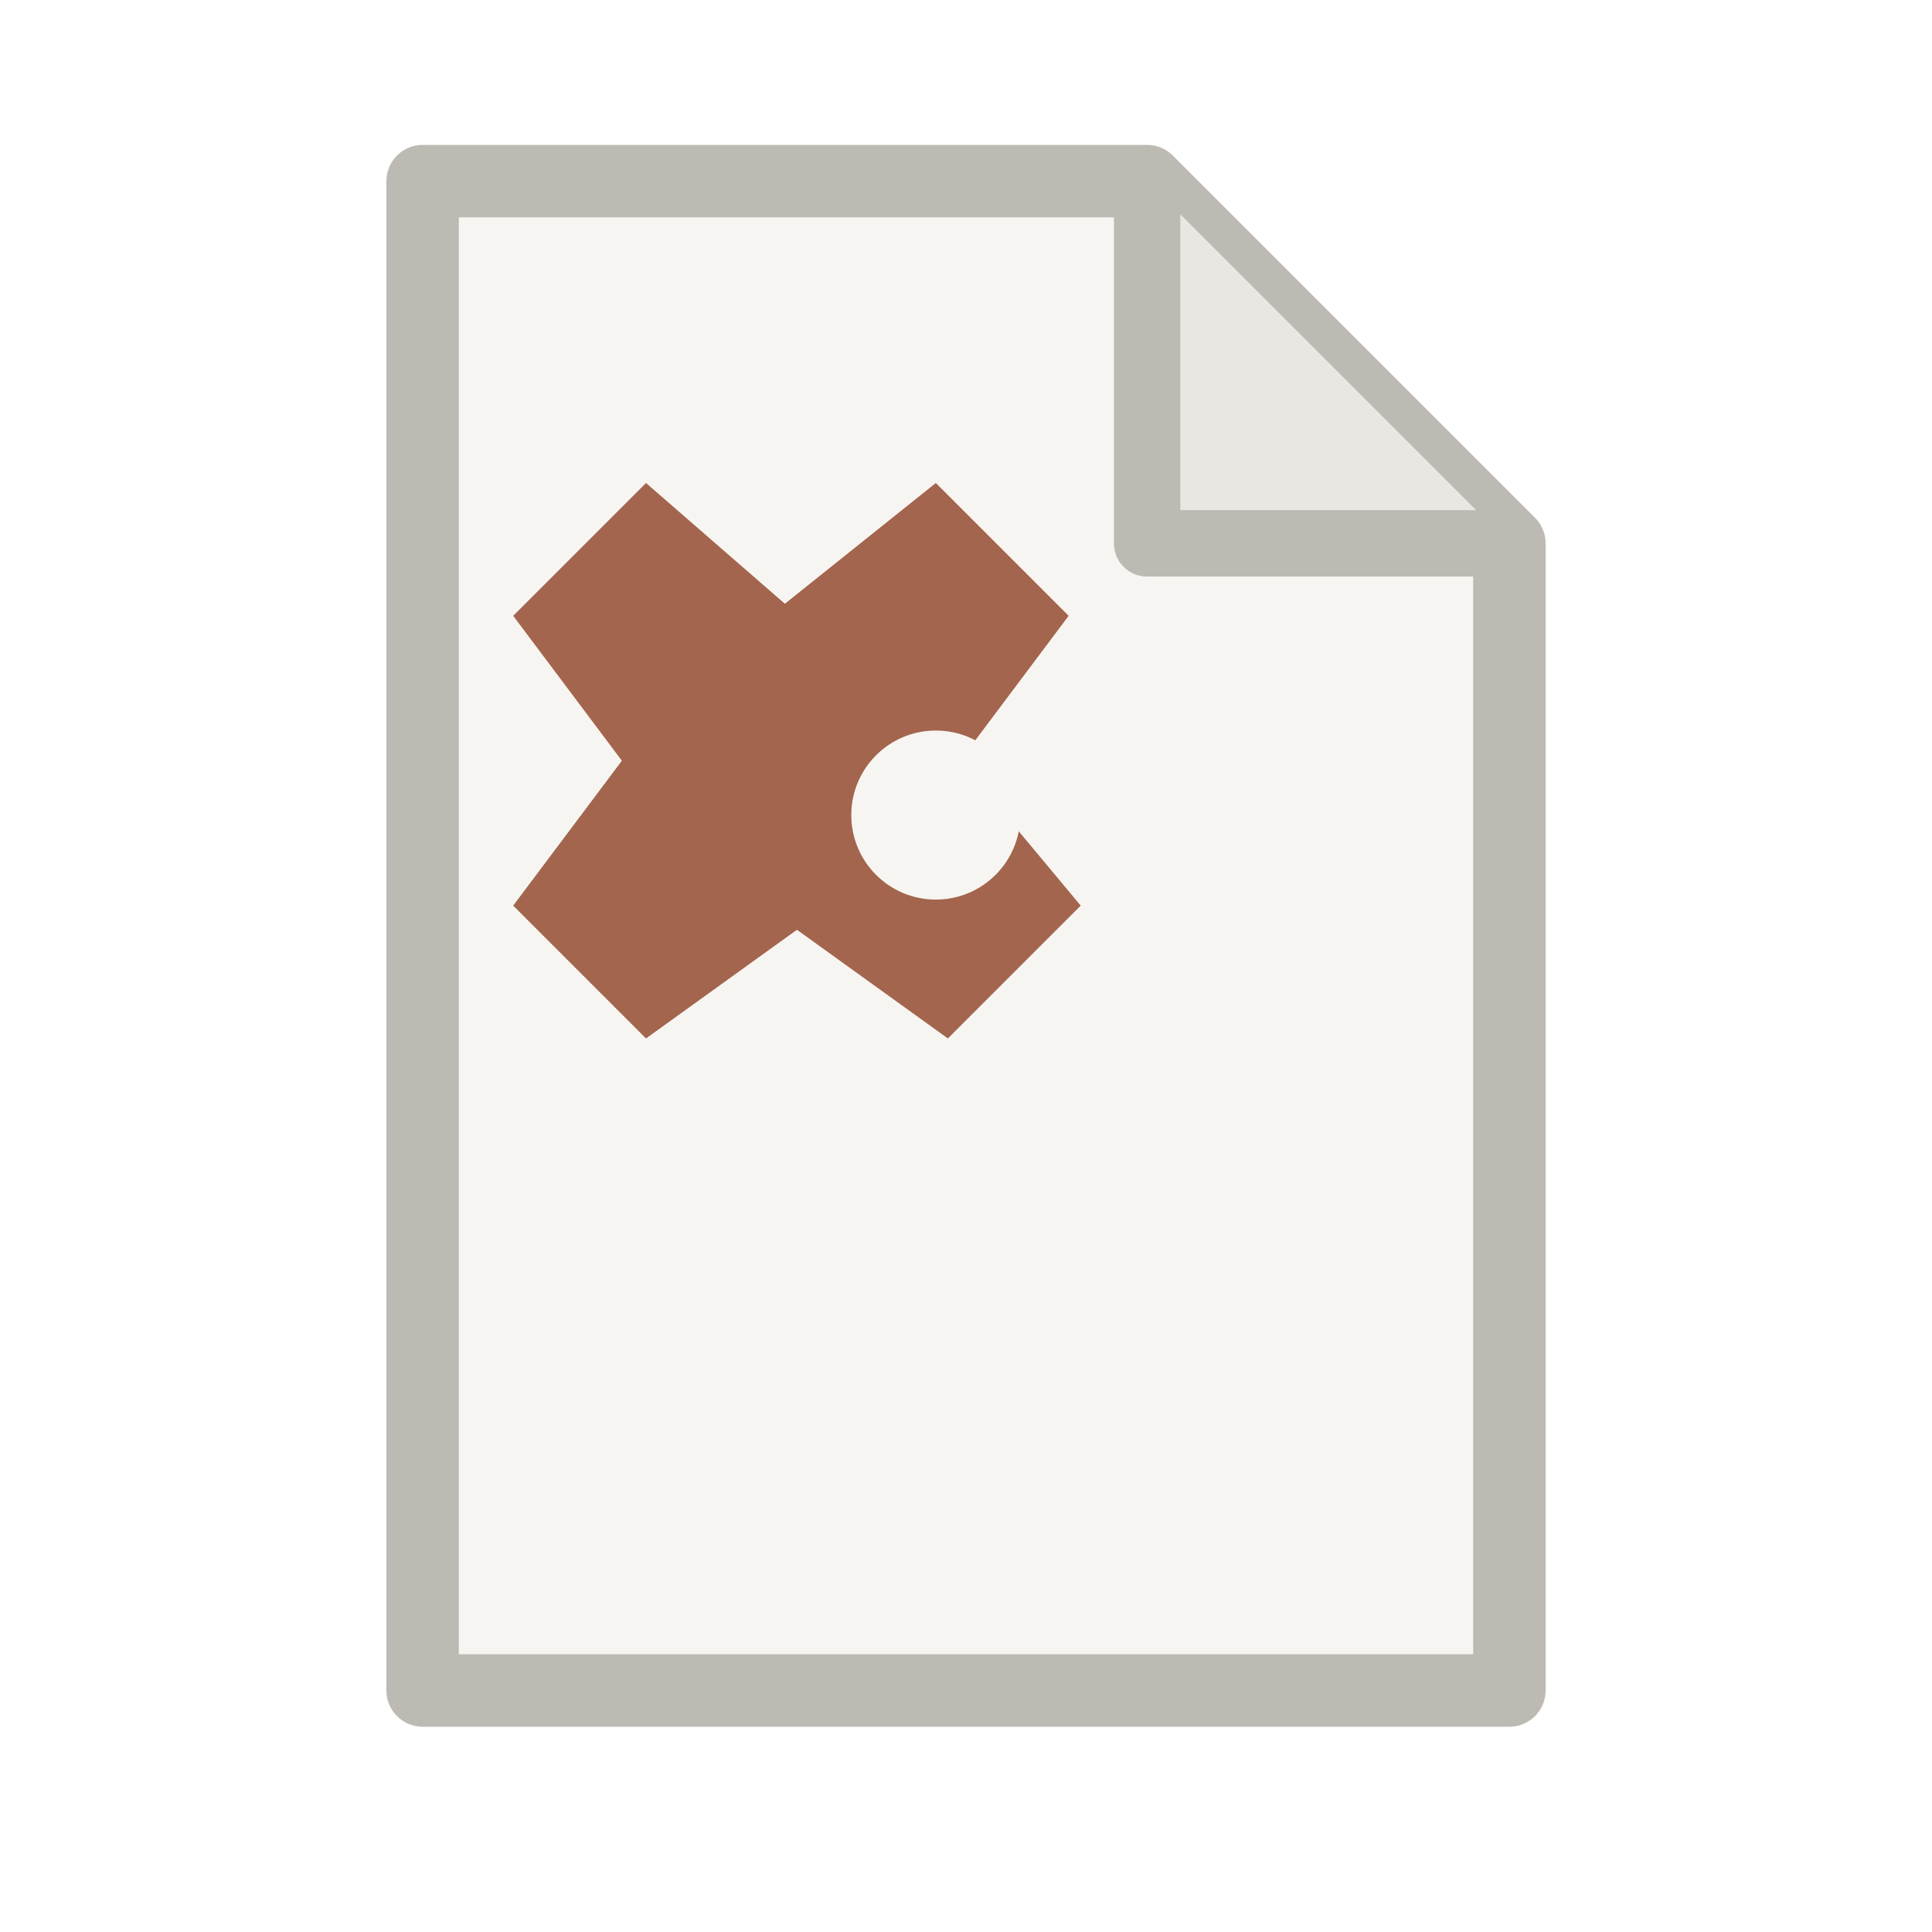
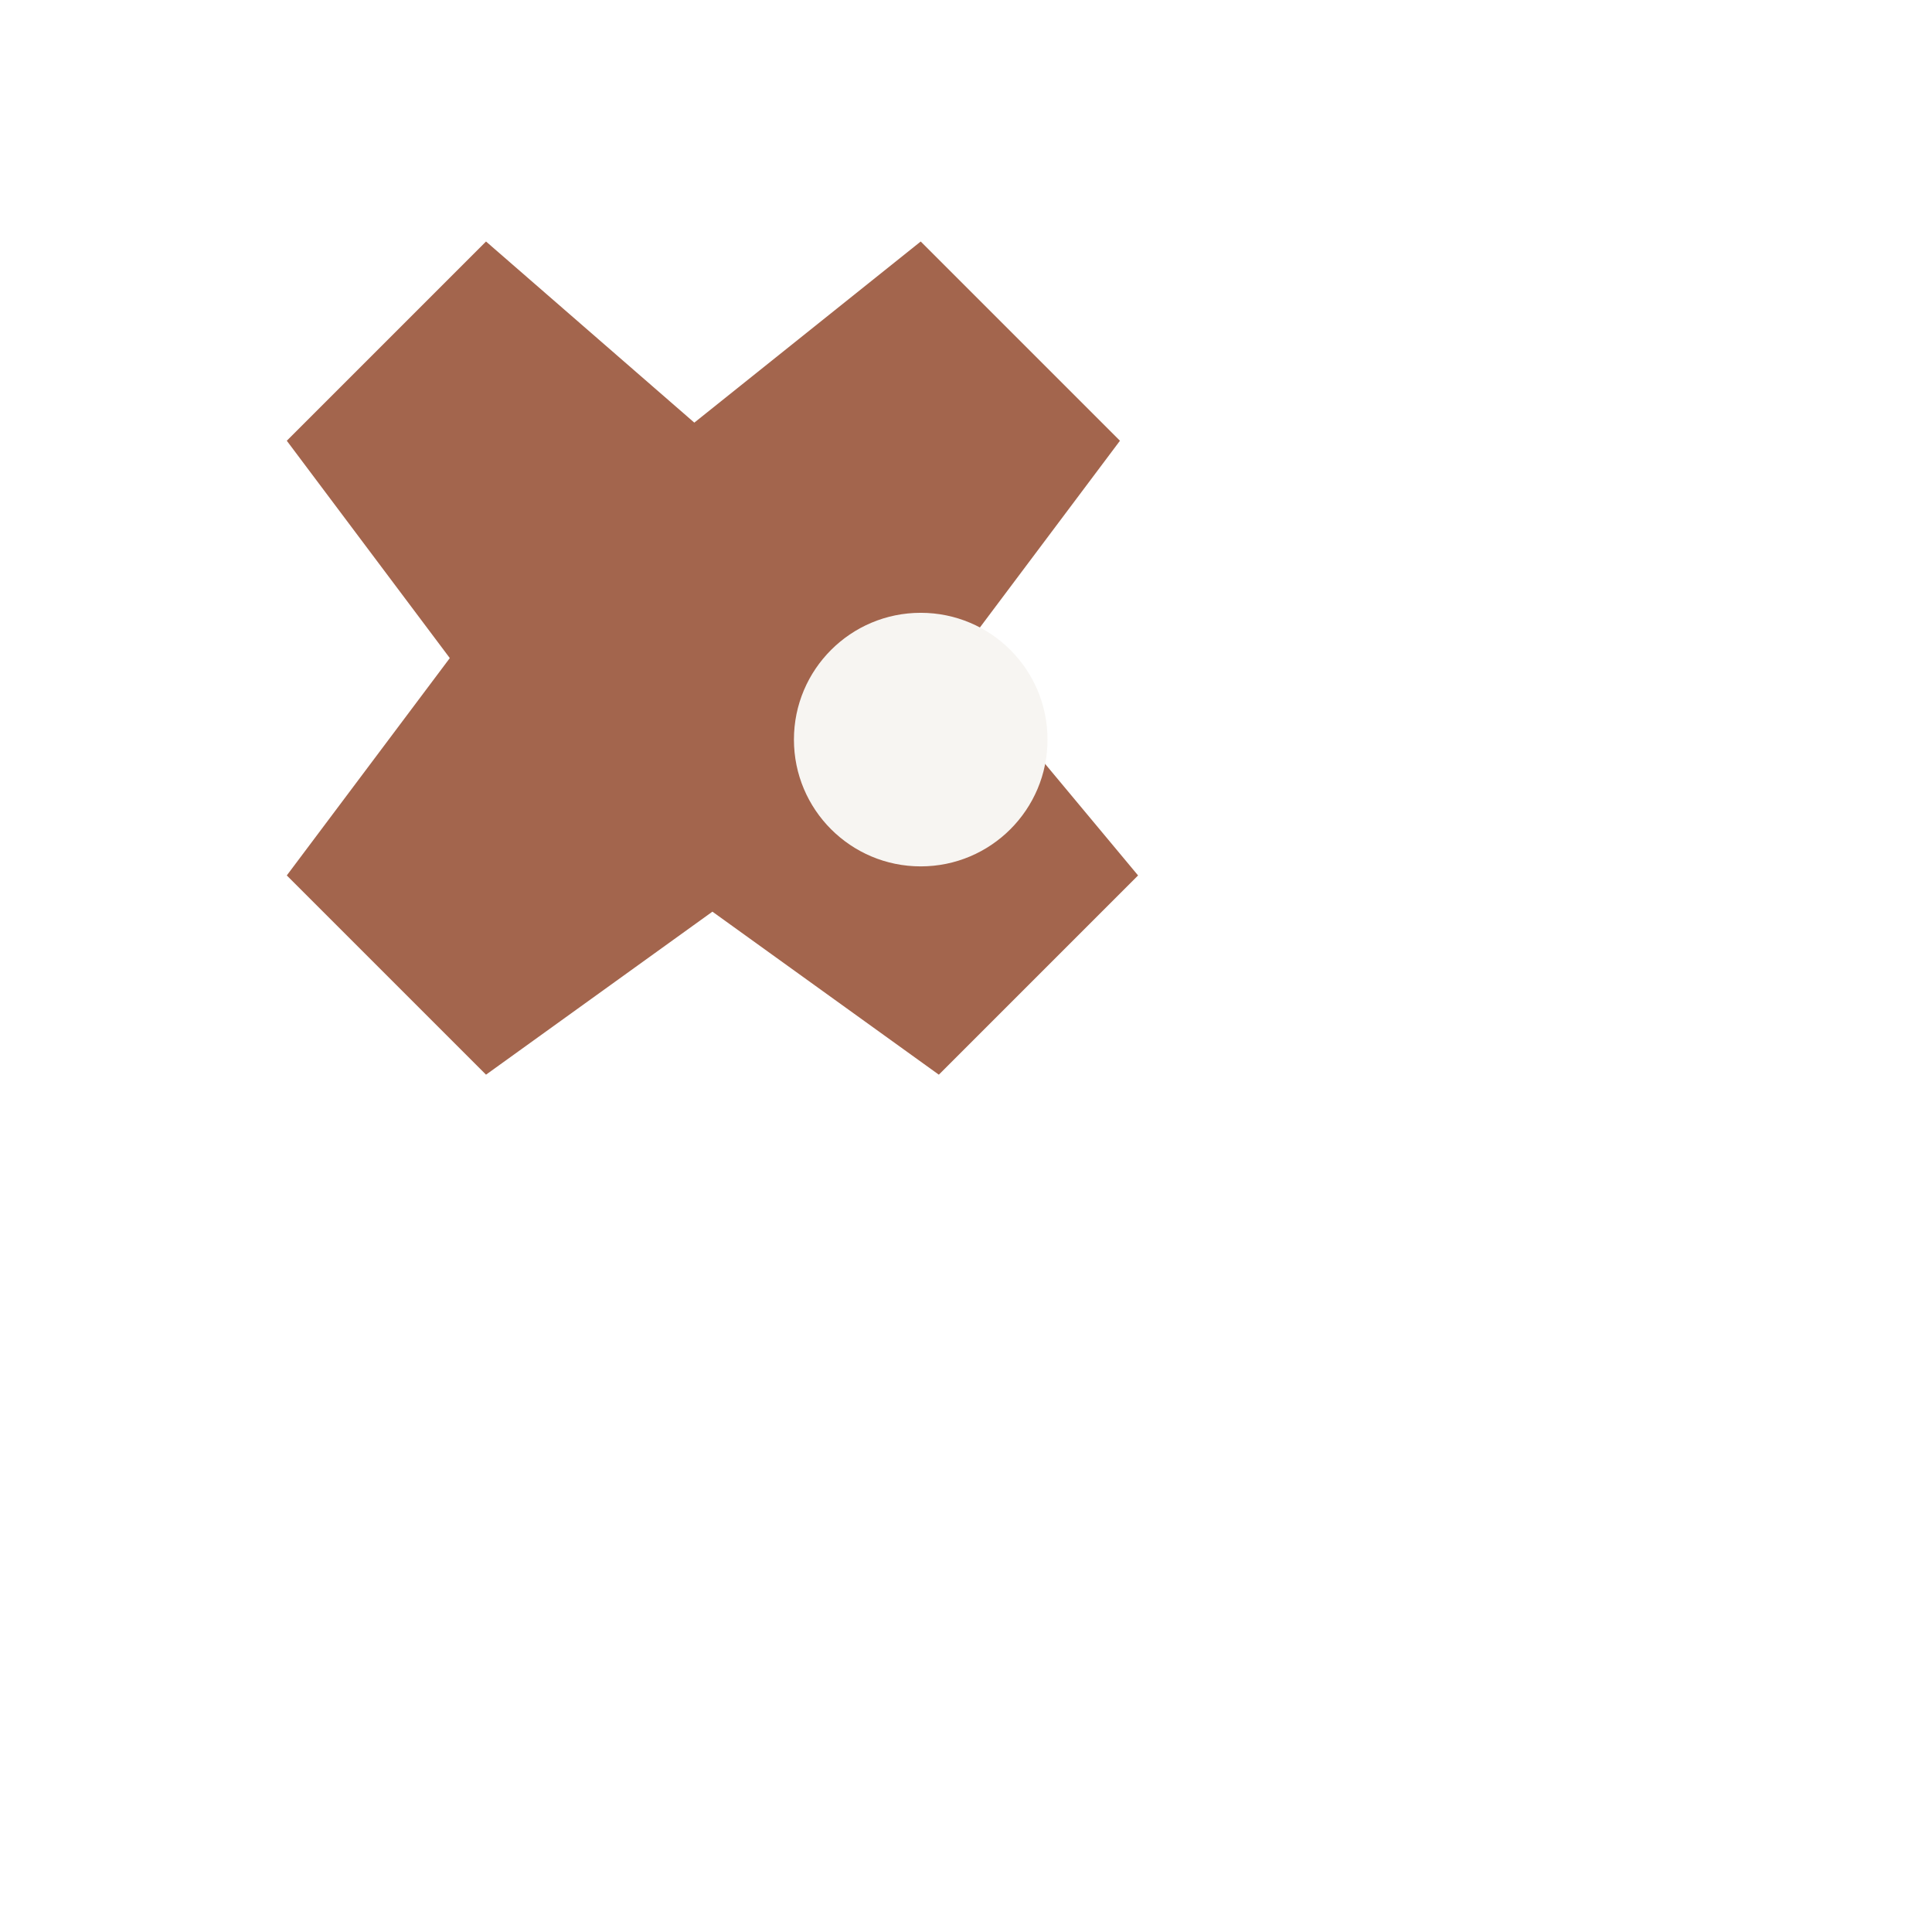
<svg xmlns="http://www.w3.org/2000/svg" width="32" height="32" viewBox="0 0 32 32">
-   <path d="M7 3h12l6 6v19H7z" fill="#F7F5F2" stroke="#BDB9B3" stroke-width="1.2" stroke-linejoin="round" />
-   <path d="M19 3v6h6" fill="#EAE7E2" stroke="#BDB9B3" stroke-width="1.1" stroke-linejoin="round" />
-   <g fill="#A3654D" stroke-linecap="round" stroke-linejoin="round">
+   <g transform="translate(-8 -8) scale(1.5)" fill="#A3654D" stroke-linecap="round" stroke-linejoin="round">
    <path d="M13 10l2.5-2 2.2 2.2-1.8 2.4 2 2.4-2.2 2.2-2.5-1.8-2.5 1.8-2.2-2.2 1.8-2.4-1.8-2.4 2.2-2.2z" />
    <circle cx="15.5" cy="13.5" r="1.4" fill="#F7F5F2" />
  </g>
</svg>
